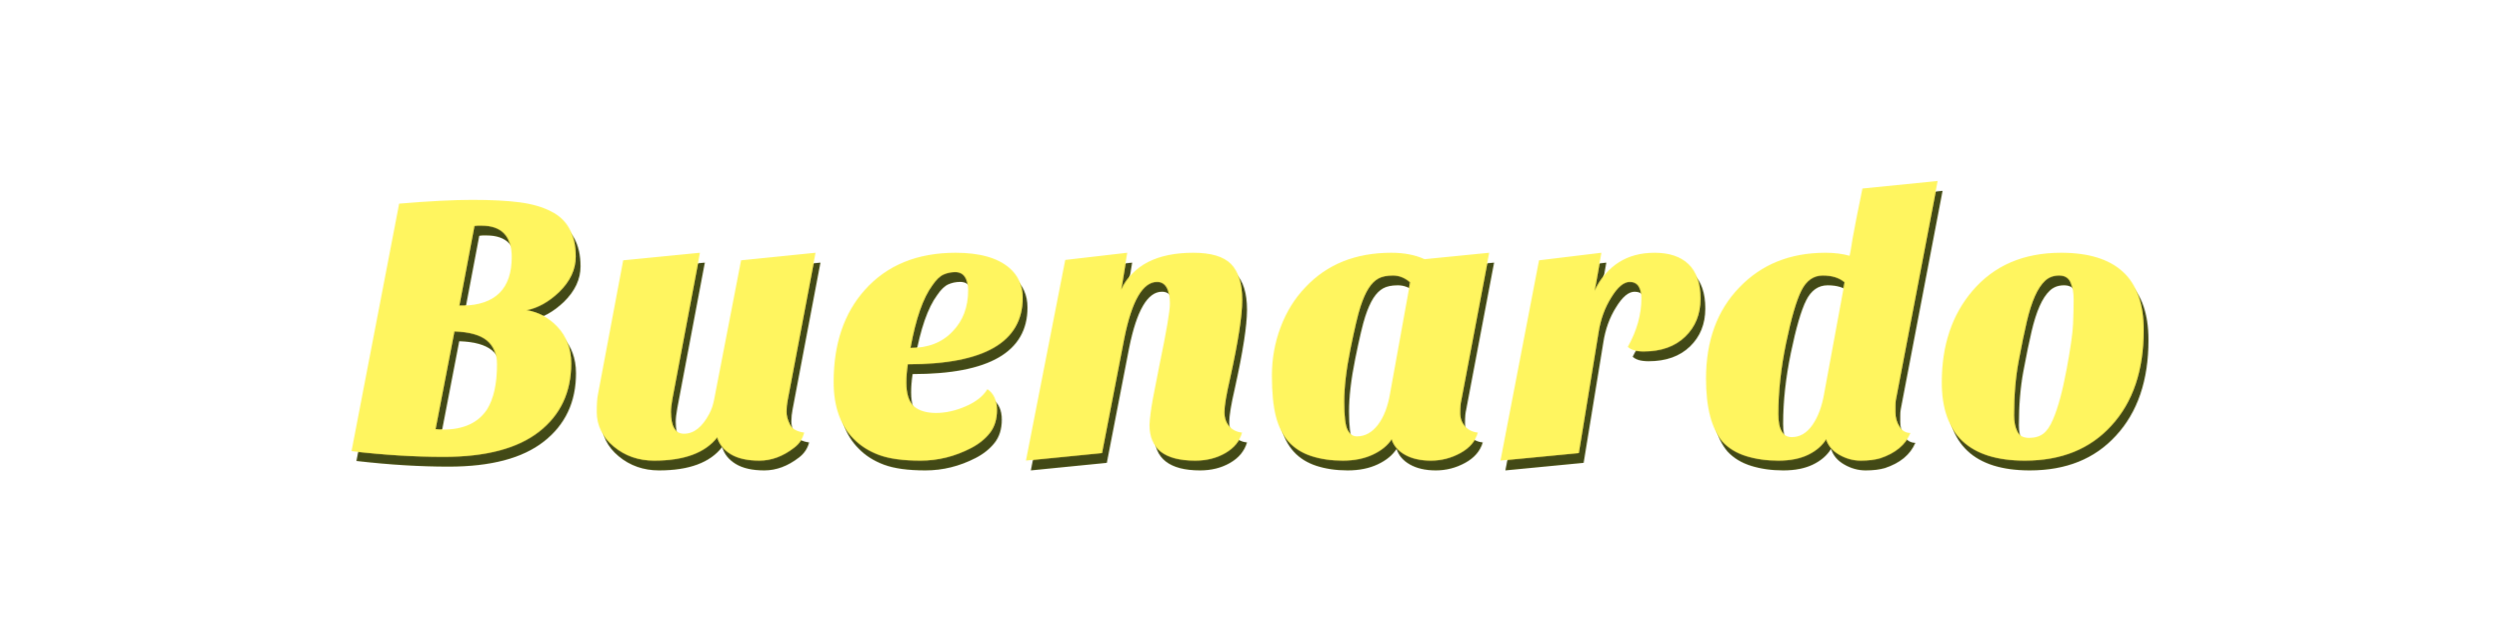
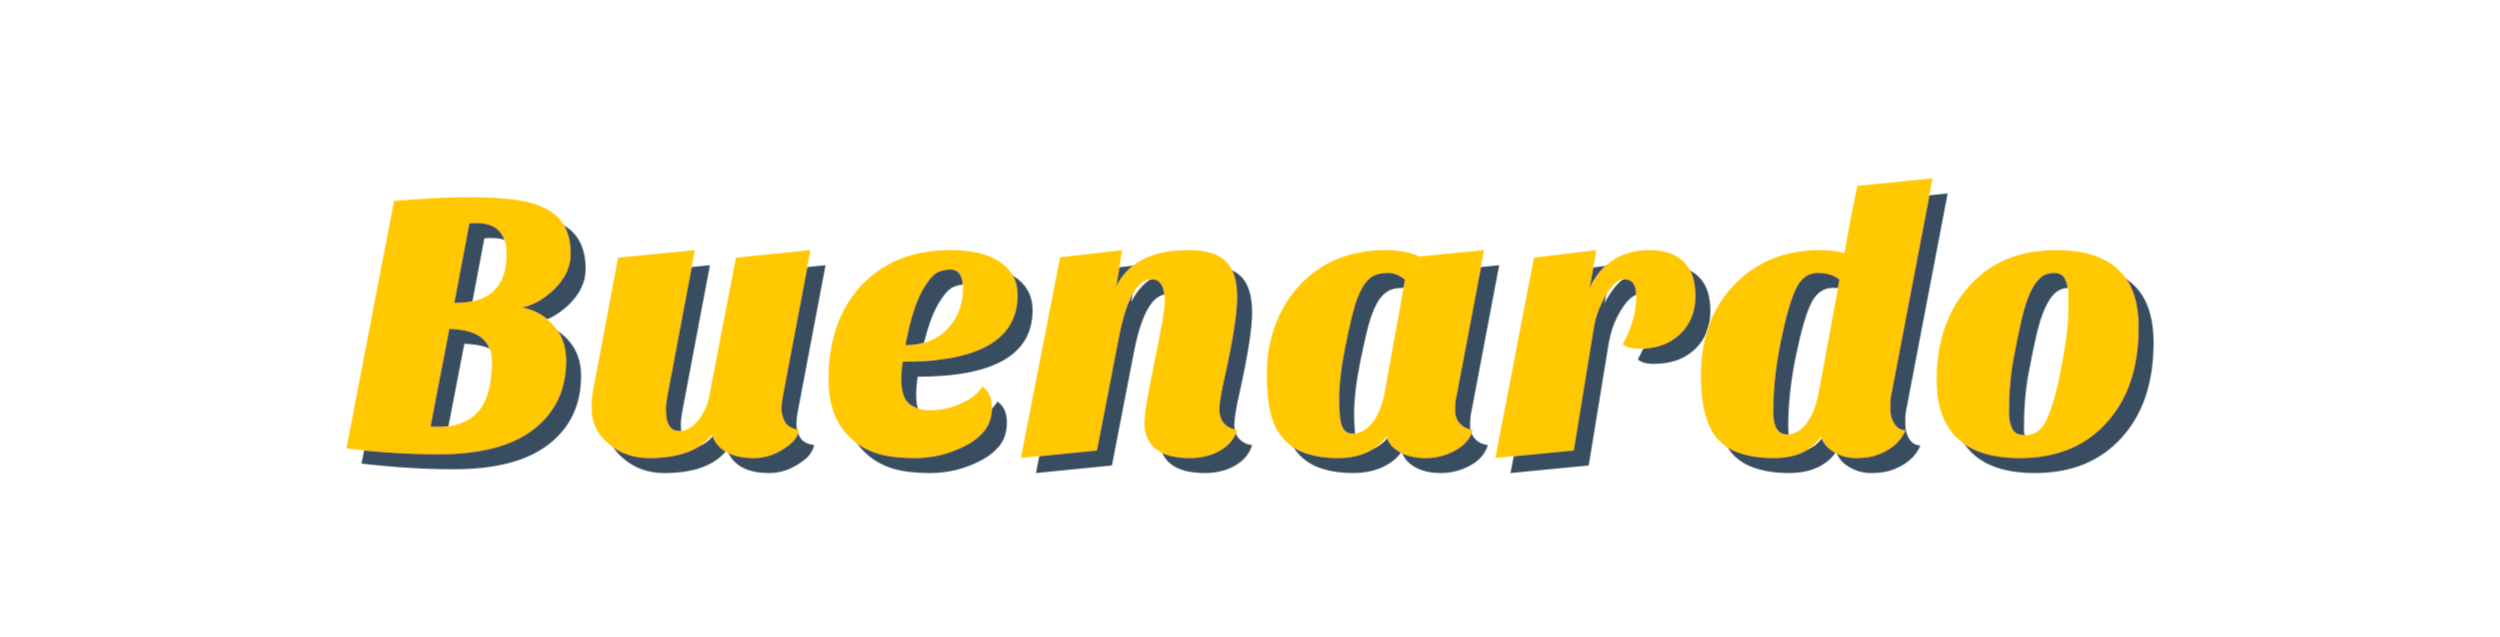
- <svg xmlns="http://www.w3.org/2000/svg" width="1323.388px" height="336.8px" viewBox="-411.694 -93.4 1323.388 336.8" style="background: rgba(255, 255, 255, 0);" preserveAspectRatio="xMidYMid">
+ <svg xmlns="http://www.w3.org/2000/svg" width="1323.388px" height="336.8px" viewBox="-411.694 -93.4 1323.388 336.8" style="background: rgba(89, 104, 134, 0);" preserveAspectRatio="xMidYMid">
  <defs>
    <filter id="editing-hover" x="-100%" y="-100%" width="300%" height="300%">
-       <feFlood flood-color="#434918" result="flood" />
+       <feFlood flood-color="#384e5f" result="flood" />
      <feComposite operator="in" in2="SourceAlpha" in="flood" result="shadow" />
-       <feOffset dx="-1.3" dy="-2.6" in="SourceGraphic" result="offset-1" />
-       <feOffset dx="1.3" dy="2.6" in="shadow" result="offset-2" />
+       <feOffset dx="-4" dy="-4" in="SourceGraphic" result="offset-1" />
+       <feOffset dx="4" dy="4" in="shadow" result="offset-2" />
      <feMerge>
        <feMergeNode in="offset-2" />
        <feMergeNode in="offset-1" />
      </feMerge>
    </filter>
  </defs>
  <g filter="url(#editing-hover)">
    <g transform="translate(-225.7, 149)">
-       <path d="M1.40-1L1.40-1L26.60-132L26.60-132Q50.20-134 65.40-134L65.40-134L65.40-134Q80.60-134 90.40-132.70L90.40-132.70L90.40-132.70Q100.20-131.40 106.80-128L106.80-128L106.80-128Q120-121.60 120-104L120-104L120-104Q120-93.80 111.20-85.20L111.20-85.20L111.20-85.20Q103-77.40 94-75.60L94-75.60L94-75.60Q103.60-74 110.40-66.80L110.40-66.80L110.40-66.80Q117.60-59.20 117.60-47.40L117.60-47.40L117.60-47.40Q117.60-24.60 100.60-11.30L100.60-11.30L100.60-11.30Q83.60 2 50.20 2L50.20 2L50.20 2Q27.20 2 1.40-1ZM55.80-64.40L45.80-12.60L45.80-12.60Q47.60-12.40 48-12.40L48-12.40L49.80-12.40L49.80-12.40Q66.20-12.40 73.20-23.20L73.20-23.20L73.20-23.20Q78.40-31.60 78.40-47L78.40-47L78.40-47Q78.40-55.20 73.10-59.60L73.10-59.60L73.10-59.60Q67.80-64 55.80-64.40L55.80-64.40ZM86.20-103.80L86.20-103.80L86.20-103.80Q86.20-120.40 70.20-120.40L70.20-120.40L68.40-120.40L68.40-120.40Q67.60-120.40 66.40-120.20L66.40-120.20L58.40-78L60.40-78L60.40-78Q86.20-78.60 86.20-103.80ZM195-8.40L195-8.40L195-8.40Q185.40 4 161.60 4L161.60 4L161.60 4Q149.20 4 140.20-3.50L140.20-3.50L140.20-3.50Q131.20-11 131.20-21.80L131.20-21.80L131.20-21.80Q131.20-27.80 131.80-30.80L131.80-30.80L145.20-102L185.80-106L171.20-28.80L171.20-28.80Q170.40-24.40 170.40-21.80L170.40-21.80L170.40-21.80Q170.40-10.20 177.40-10.20L177.40-10.20L177.40-10.20Q185.20-10.20 190.80-20.80L190.80-20.80L190.80-20.80Q192.60-24.20 193.40-28.60L193.40-28.60L207.60-102L247-106L232.20-28L232.20-28Q231.60-25 231.60-21.80L231.60-21.80L231.60-21.80Q231.60-18.60 233.40-15.10L233.40-15.10L233.40-15.10Q235.20-11.60 241-10.80L241-10.80L241-10.80Q239.80-6 235.60-2.80L235.60-2.80L235.60-2.80Q226.80 4 217.30 4L217.30 4L217.30 4Q207.80 4 202.20 0.60L202.20 0.60L202.20 0.60Q196.60-2.80 195-8.40ZM338-33.80L338-33.80L338-33.80Q343-30.40 343-22.90L343-22.90L343-22.90Q343-15.40 339.20-10.60L339.20-10.60L339.20-10.60Q335.40-5.80 329.20-2.60L329.20-2.60L329.20-2.60Q316.40 4 302.60 4L302.60 4L302.60 4Q288.80 4 280.70 1L280.70 1L280.70 1Q272.60-2 267.20-7.60L267.20-7.60L267.20-7.60Q256.60-18.20 256.60-37.60L256.60-37.60L256.60-37.60Q256.60-67.80 273-86.20L273-86.20L273-86.20Q290.60-106 321.20-106L321.20-106L321.20-106Q340.20-106 349.60-98L349.60-98L349.60-98Q356.60-92 356.60-82.20L356.60-82.20L356.60-82.20Q356.60-47 295.80-47L295.80-47L295.80-47Q295-41.80 295-37.40L295-37.40L295-37.40Q295-28.20 299.10-24.70L299.10-24.70L299.10-24.70Q303.20-21.20 310.80-21.20L310.80-21.20L310.80-21.20Q318.40-21.20 326.50-24.70L326.50-24.70L326.50-24.70Q334.60-28.20 338-33.80ZM297.20-55.60L297.20-55.60L297.20-55.60Q311.40-55.60 319.60-64.40L319.60-64.40L319.60-64.40Q327.80-72.80 327.80-86.20L327.80-86.20L327.80-86.20Q327.80-90.80 326.10-93.30L326.10-93.30L326.10-93.30Q324.40-95.80 321-95.80L321-95.80L321-95.80Q317.60-95.80 314.70-94.50L314.70-94.50L314.70-94.50Q311.80-93.20 308.80-88.80L308.80-88.80L308.80-88.80Q301.40-78.80 297.20-55.60ZM448 4L448 4L448 4Q423.80 4 423.80-14.80L423.80-14.80L423.80-14.80Q424-20 425.60-28.80L425.60-28.80L429.20-47.20L429.20-47.20Q434.60-73.20 434.60-79L434.60-79L434.60-79Q434.60-90.60 427.80-90.60L427.80-90.60L427.80-90.60Q416.40-90.60 410.40-60.80L410.40-60.80L398.60 0L358.40 4L379.20-102.20L412-106L408.80-86.40L408.80-86.40Q418.20-106 447-106L447-106L447-106Q461-106 466.90-100.10L466.90-100.10L466.90-100.10Q472.80-94.20 472.80-81L472.80-81L472.80-81Q472.80-68.60 466.40-39.60L466.40-39.60L466.40-39.60Q463.40-26.60 463.40-21.70L463.40-21.70L463.40-21.70Q463.40-16.80 466.10-14L466.10-14L466.10-14Q468.80-11.20 472.80-10.80L472.80-10.80L472.80-10.80Q470.80-4 463.90 0L463.90 0L463.90 0Q457 4 448 4ZM497.50-6L497.50-6L497.50-6Q492.80-11.20 490.70-19.40L490.70-19.40L490.70-19.40Q488.60-27.60 488.60-41L488.60-41L488.60-41Q488.60-54.40 493.20-66.60L493.20-66.60L493.20-66.60Q497.80-78.80 506.20-87.60L506.20-87.60L506.20-87.60Q523.40-106 551.80-106L551.80-106L551.80-106Q562-106 569.40-102.60L569.40-102.60L603.60-106L588.80-28L588.80-28Q588.20-25.60 588.20-21.20L588.20-21.20L588.20-21.20Q588.20-16.80 590.90-14L590.90-14L590.90-14Q593.60-11.20 597.60-10.80L597.60-10.80L597.60-10.80Q595.60-4 588.30 0L588.30 0L588.30 0Q581 4 572.80 4L572.80 4L572.80 4Q564.60 4 559.10 0.90L559.10 0.90L559.10 0.90Q553.60-2.20 552-7.40L552-7.40L552-7.40Q548.80-2.40 542 0.80L542 0.80L542 0.80Q535.20 4 526.10 4L526.10 4L526.10 4Q517 4 509.60 1.60L509.60 1.60L509.60 1.60Q502.20-0.80 497.50-6ZM539.70-87.20L539.70-87.20L539.70-87.20Q537.40-83.60 535.40-77.50L535.40-77.50L535.40-77.50Q533.40-71.40 530.10-55.10L530.10-55.10L530.10-55.10Q526.80-38.80 526.80-27.20L526.80-27.20L526.80-27.20Q526.80-15.60 528.60-12.20L528.60-12.20L528.60-12.20Q530.40-8.80 533.60-8.80L533.60-8.80L533.60-8.80Q540-8.80 544.70-14.90L544.70-14.90L544.70-14.90Q549.40-21 551.20-31.80L551.20-31.80L561.80-90.40L561.80-90.40Q557.60-94 552.70-94L552.70-94L552.70-94Q547.80-94 544.90-92.40L544.90-92.40L544.90-92.40Q542-90.80 539.70-87.20ZM677-56.20L677-56.20L677-56.20Q684.20-69 684.20-82L684.20-82L684.20-82Q684.20-90.60 678-90.60L678-90.60L678-90.60Q673.20-90.60 668.20-82.40L668.20-82.40L668.20-82.40Q663-74.20 661.40-63.60L661.40-63.60L651 0L609.60 4L630-102L663-106L659.40-85.80L659.40-85.80Q669.20-106 691.20-106L691.20-106L691.20-106Q702.80-106 709.10-100L709.10-100L709.10-100Q715.40-94 715.40-81.70L715.40-81.70L715.40-81.70Q715.40-69.40 707.30-61.60L707.30-61.60L707.30-61.60Q699.20-53.80 685.40-53.80L685.40-53.80L685.40-53.80Q679.40-53.80 677-56.20ZM781.60-106L781.60-106L781.60-106Q788.80-106 794.40-104.40L794.40-104.40L794.40-104.40Q794.60-105.20 795-107.40L795-107.40L796-113.60L796-113.60Q796.80-117.60 798-124.20L798-124.20L801.20-140L841-144L818.80-28L818.80-28Q818.60-26.80 818.60-24.80L818.60-24.80L818.60-21.60L818.60-21.60Q818.60-17.20 820.80-13.90L820.80-13.90L820.80-13.90Q823-10.60 826.60-10.60L826.60-10.60L826.60-10.60Q822.60-1.20 810.40 2.80L810.40 2.80L810.40 2.80Q806.20 4 800.30 4L800.30 4L800.30 4Q794.40 4 789 0.90L789 0.90L789 0.90Q783.60-2.20 782-7.40L782-7.40L782-7.40Q778.80-2.20 772.40 0.90L772.40 0.90L772.40 0.90Q766 4 756.70 4L756.70 4L756.70 4Q747.40 4 739.70 1.60L739.70 1.60L739.70 1.60Q732-0.80 727.20-6L727.20-6L727.20-6Q718.40-16.20 718.40-39.40L718.40-39.40L718.40-39.40Q718.40-69.40 736-87.60L736-87.60L736-87.60Q753.60-106 781.60-106ZM780.20-94L780.20-94L780.20-94Q772.80-94 768.80-86L768.80-86L768.80-86Q764.80-78 760.70-58.20L760.70-58.20L760.70-58.20Q756.60-38.40 756.60-20.60L756.60-20.60L756.60-20.60Q756.60-8.40 763.80-8.40L763.80-8.40L763.80-8.40Q770.20-8.40 774.70-14.80L774.70-14.80L774.70-14.80Q779.20-21.20 781-31.80L781-31.80L791.80-90.40L791.80-90.40Q787.60-94 780.20-94ZM887.20 4L887.20 4L887.20 4Q843.20 4 843.20-37.40L843.20-37.40L843.20-37.40Q843.20-66.80 859.40-85.80L859.40-85.80L859.40-85.80Q876.60-106 906.40-106L906.40-106L906.40-106Q928-106 939-96L939-96L939-96Q950-86 950-65L950-65L950-65Q950-33 932.80-14.40L932.80-14.40L932.80-14.40Q916 4 887.20 4ZM892.40-83L892.40-83L892.40-83Q890-77.60 888.10-69.50L888.10-69.50L888.10-69.50Q886.20-61.40 883.80-48.60L883.80-48.60L883.80-48.60Q881.40-35.80 881.40-20L881.40-20L881.40-20Q881.40-14.80 883.10-11.40L883.10-11.40L883.10-11.40Q884.80-8 889.40-8L889.40-8L889.40-8Q894-8 896.90-10.20L896.90-10.20L896.90-10.20Q899.80-12.40 902-17.60L902-17.60L902-17.60Q906-26.80 909.20-43.90L909.20-43.90L909.20-43.90Q912.40-61 912.70-68.40L912.70-68.40L912.70-68.40Q913-75.80 913-81.30L913-81.30L913-81.30Q913-86.80 911.40-90.40L911.40-90.40L911.40-90.40Q909.80-94 905.30-94L905.30-94L905.30-94Q900.80-94 897.80-91.20L897.80-91.20L897.80-91.20Q894.80-88.40 892.40-83Z" fill="#fff55e" />
+       <path d="M1.40-1L1.40-1L26.60-132L26.60-132Q50.20-134 65.40-134L65.40-134L65.40-134Q80.60-134 90.40-132.70L90.40-132.70L90.40-132.70Q100.20-131.40 106.80-128L106.80-128L106.80-128Q120-121.60 120-104L120-104L120-104Q120-93.80 111.20-85.20L111.20-85.20L111.20-85.20Q103-77.40 94-75.60L94-75.60L94-75.60Q103.60-74 110.40-66.80L110.40-66.80L110.40-66.80Q117.60-59.20 117.60-47.40L117.60-47.40L117.60-47.40Q117.60-24.60 100.60-11.30L100.60-11.30L100.60-11.30Q83.60 2 50.20 2L50.20 2L50.20 2Q27.20 2 1.40-1ZM55.80-64.40L45.80-12.60L45.80-12.60Q47.60-12.40 48-12.40L48-12.40L49.80-12.40L49.80-12.40Q66.20-12.40 73.20-23.20L73.20-23.20L73.20-23.20Q78.40-31.60 78.40-47L78.40-47L78.40-47Q78.40-55.20 73.10-59.60L73.10-59.60L73.10-59.60Q67.80-64 55.80-64.40L55.80-64.40ZM86.20-103.80L86.20-103.80L86.20-103.80Q86.20-120.40 70.20-120.40L70.20-120.40L68.40-120.40L68.40-120.40Q67.60-120.40 66.40-120.20L66.40-120.20L58.40-78L60.40-78L60.40-78Q86.20-78.60 86.20-103.80ZM195-8.40L195-8.40L195-8.40Q185.40 4 161.60 4L161.60 4L161.60 4Q149.20 4 140.20-3.50L140.20-3.50L140.20-3.50Q131.20-11 131.20-21.80L131.20-21.80L131.20-21.80Q131.20-27.80 131.80-30.80L131.80-30.80L145.20-102L185.80-106L171.20-28.80L171.20-28.80Q170.40-24.40 170.40-21.80L170.40-21.80L170.40-21.80Q170.40-10.20 177.40-10.20L177.40-10.20L177.40-10.20Q185.20-10.20 190.80-20.80L190.80-20.80L190.80-20.80Q192.60-24.20 193.40-28.60L193.40-28.60L207.60-102L247-106L232.20-28L232.20-28Q231.60-25 231.60-21.80L231.60-21.80L231.60-21.80Q231.60-18.60 233.40-15.10L233.40-15.10L233.40-15.10Q235.20-11.60 241-10.80L241-10.80L241-10.80Q239.80-6 235.60-2.80L235.60-2.80L235.60-2.80Q226.80 4 217.30 4L217.30 4L217.30 4Q207.80 4 202.20 0.60L202.20 0.60L202.20 0.60Q196.60-2.80 195-8.40ZM338-33.80L338-33.80L338-33.80Q343-30.40 343-22.90L343-22.90L343-22.90Q343-15.40 339.20-10.60L339.20-10.60L339.20-10.60Q335.40-5.80 329.20-2.60L329.20-2.60L329.20-2.60Q316.40 4 302.60 4L302.60 4L302.60 4Q288.80 4 280.70 1L280.70 1L280.70 1Q272.60-2 267.20-7.60L267.20-7.60L267.20-7.60Q256.60-18.20 256.60-37.60L256.60-37.60L256.60-37.60Q256.60-67.80 273-86.20L273-86.20L273-86.20Q290.60-106 321.20-106L321.20-106L321.20-106Q340.20-106 349.60-98L349.60-98L349.60-98Q356.60-92 356.60-82.20L356.60-82.20L356.60-82.20Q356.60-47 295.80-47L295.80-47L295.80-47Q295-41.80 295-37.40L295-37.40L295-37.40Q295-28.20 299.10-24.70L299.10-24.70L299.10-24.70Q303.20-21.20 310.80-21.20L310.80-21.20L310.80-21.20Q318.40-21.20 326.50-24.70L326.50-24.70L326.50-24.70Q334.60-28.20 338-33.80ZM297.20-55.60L297.20-55.60L297.20-55.60Q311.40-55.60 319.60-64.40L319.60-64.40L319.60-64.40Q327.80-72.80 327.80-86.20L327.80-86.20L327.80-86.20Q327.80-90.80 326.10-93.30L326.10-93.30L326.10-93.30Q324.40-95.80 321-95.80L321-95.80L321-95.80Q317.60-95.80 314.70-94.50L314.70-94.50L314.70-94.50Q311.80-93.20 308.80-88.80L308.80-88.80L308.80-88.80Q301.40-78.80 297.20-55.60ZM448 4L448 4L448 4Q423.80 4 423.80-14.80L423.80-14.80L423.80-14.80Q424-20 425.60-28.80L425.60-28.80L429.20-47.20L429.20-47.20Q434.60-73.20 434.60-79L434.60-79L434.60-79Q434.60-90.60 427.80-90.60L427.80-90.60L427.80-90.60Q416.40-90.60 410.40-60.80L410.40-60.80L398.60 0L358.40 4L379.20-102.20L412-106L408.80-86.40L408.80-86.40Q418.20-106 447-106L447-106L447-106Q461-106 466.90-100.10L466.90-100.10L466.90-100.10Q472.80-94.20 472.80-81L472.80-81L472.80-81Q472.80-68.60 466.40-39.60L466.40-39.60L466.40-39.60Q463.40-26.60 463.40-21.70L463.40-21.70L463.40-21.70Q463.40-16.80 466.10-14L466.10-14L466.10-14Q468.80-11.20 472.80-10.80L472.80-10.80L472.80-10.80Q470.80-4 463.90 0L463.90 0L463.90 0Q457 4 448 4ZM497.50-6L497.50-6L497.50-6Q492.80-11.20 490.70-19.40L490.70-19.40L490.70-19.40Q488.60-27.60 488.60-41L488.60-41L488.60-41Q488.60-54.40 493.20-66.60L493.20-66.60L493.20-66.60Q497.80-78.80 506.20-87.60L506.20-87.60L506.20-87.60Q523.40-106 551.80-106L551.80-106L551.80-106Q562-106 569.40-102.60L569.40-102.60L603.60-106L588.80-28L588.80-28Q588.20-25.60 588.20-21.20L588.20-21.20L588.20-21.20Q588.20-16.80 590.90-14L590.90-14L590.90-14Q593.60-11.20 597.60-10.80L597.60-10.80L597.60-10.80Q595.60-4 588.30 0L588.30 0L588.30 0Q581 4 572.80 4L572.80 4L572.80 4Q564.60 4 559.10 0.90L559.10 0.90L559.10 0.90Q553.60-2.20 552-7.40L552-7.40L552-7.40Q548.80-2.40 542 0.80L542 0.80L542 0.80Q535.20 4 526.10 4L526.10 4L526.10 4Q517 4 509.60 1.60L509.60 1.60L509.60 1.60Q502.20-0.80 497.50-6ZM539.70-87.20L539.70-87.20L539.70-87.20Q537.40-83.60 535.40-77.50L535.40-77.50L535.40-77.50Q533.40-71.40 530.10-55.10L530.10-55.10L530.10-55.10Q526.80-38.80 526.80-27.20L526.80-27.20L526.80-27.20Q526.80-15.60 528.60-12.20L528.60-12.20L528.60-12.20Q530.40-8.80 533.60-8.80L533.60-8.80L533.60-8.80Q540-8.80 544.70-14.90L544.70-14.90L544.70-14.90Q549.40-21 551.20-31.80L551.20-31.80L561.80-90.40L561.80-90.40Q557.60-94 552.70-94L552.70-94L552.70-94Q547.80-94 544.90-92.40L544.90-92.40L544.90-92.40Q542-90.80 539.70-87.20ZM677-56.20L677-56.20L677-56.20Q684.20-69 684.20-82L684.20-82L684.20-82Q684.20-90.60 678-90.60L678-90.60L678-90.60Q673.20-90.60 668.20-82.40L668.20-82.40L668.20-82.40Q663-74.20 661.40-63.60L661.40-63.60L651 0L609.60 4L630-102L663-106L659.40-85.80L659.40-85.80Q669.20-106 691.20-106L691.20-106L691.20-106Q702.80-106 709.10-100L709.10-100L709.10-100Q715.40-94 715.40-81.70L715.40-81.70L715.40-81.70Q715.40-69.40 707.30-61.60L707.30-61.60L707.30-61.60Q699.20-53.80 685.40-53.80L685.40-53.80L685.40-53.80Q679.40-53.80 677-56.20ZM781.60-106L781.60-106L781.60-106Q788.80-106 794.40-104.40L794.40-104.40L794.40-104.40Q794.60-105.20 795-107.40L795-107.40L796-113.60L796-113.60Q796.80-117.60 798-124.20L798-124.20L801.20-140L841-144L818.80-28L818.80-28Q818.60-26.80 818.60-24.80L818.60-24.80L818.60-21.60L818.60-21.60Q818.60-17.20 820.80-13.90L820.80-13.90L820.80-13.90Q823-10.60 826.60-10.60L826.60-10.60L826.60-10.60Q822.60-1.20 810.40 2.80L810.40 2.80L810.40 2.80Q806.20 4 800.30 4L800.30 4L800.30 4Q794.40 4 789 0.90L789 0.90L789 0.90Q783.60-2.20 782-7.40L782-7.40L782-7.40Q778.80-2.20 772.40 0.90L772.40 0.90L772.40 0.90Q766 4 756.70 4L756.70 4L756.70 4Q747.40 4 739.70 1.60L739.70 1.60L739.70 1.60Q732-0.80 727.20-6L727.20-6L727.20-6Q718.40-16.20 718.40-39.40L718.40-39.40L718.40-39.40Q718.40-69.40 736-87.60L736-87.60L736-87.60Q753.60-106 781.60-106ZM780.20-94L780.20-94L780.20-94Q772.80-94 768.80-86L768.80-86L768.80-86Q764.80-78 760.70-58.20L760.70-58.20L760.70-58.20Q756.60-38.40 756.60-20.60L756.60-20.60L756.60-20.60Q756.60-8.40 763.80-8.40L763.80-8.40L763.80-8.40Q770.20-8.40 774.70-14.80L774.70-14.80L774.70-14.80Q779.20-21.20 781-31.80L781-31.80L791.80-90.40L791.80-90.40Q787.60-94 780.20-94ZM887.20 4L887.20 4L887.20 4Q843.20 4 843.20-37.40L843.20-37.40L843.20-37.40Q843.20-66.80 859.40-85.80L859.40-85.80L859.40-85.80Q876.60-106 906.40-106L906.40-106L906.40-106Q928-106 939-96L939-96L939-96Q950-86 950-65L950-65L950-65Q950-33 932.80-14.40L932.80-14.40L932.80-14.40Q916 4 887.20 4ZM892.40-83L892.40-83L892.40-83Q890-77.60 888.10-69.50L888.10-69.50L888.10-69.50Q886.20-61.40 883.80-48.60L883.80-48.60L883.80-48.60Q881.40-35.80 881.40-20L881.40-20L881.40-20Q881.40-14.80 883.10-11.40L883.10-11.40L883.10-11.40Q884.80-8 889.40-8L889.40-8L889.40-8Q894-8 896.90-10.20L896.90-10.20L896.90-10.20Q899.80-12.40 902-17.60L902-17.60L902-17.60Q906-26.80 909.20-43.90L909.20-43.90L909.20-43.90Q912.40-61 912.70-68.40L912.70-68.40L912.70-68.40Q913-75.80 913-81.30L913-81.30L913-81.30Q913-86.80 911.40-90.40L911.40-90.40L911.40-90.40Q909.80-94 905.30-94L905.30-94L905.30-94Q900.80-94 897.80-91.20L897.80-91.20L897.80-91.20Q894.80-88.40 892.40-83Z" fill="#ffc800" />
    </g>
  </g>
  <style>text {
  font-size: 64px;
  font-family: Arial Black;
  dominant-baseline: central;
  text-anchor: middle;
}</style>
</svg>
